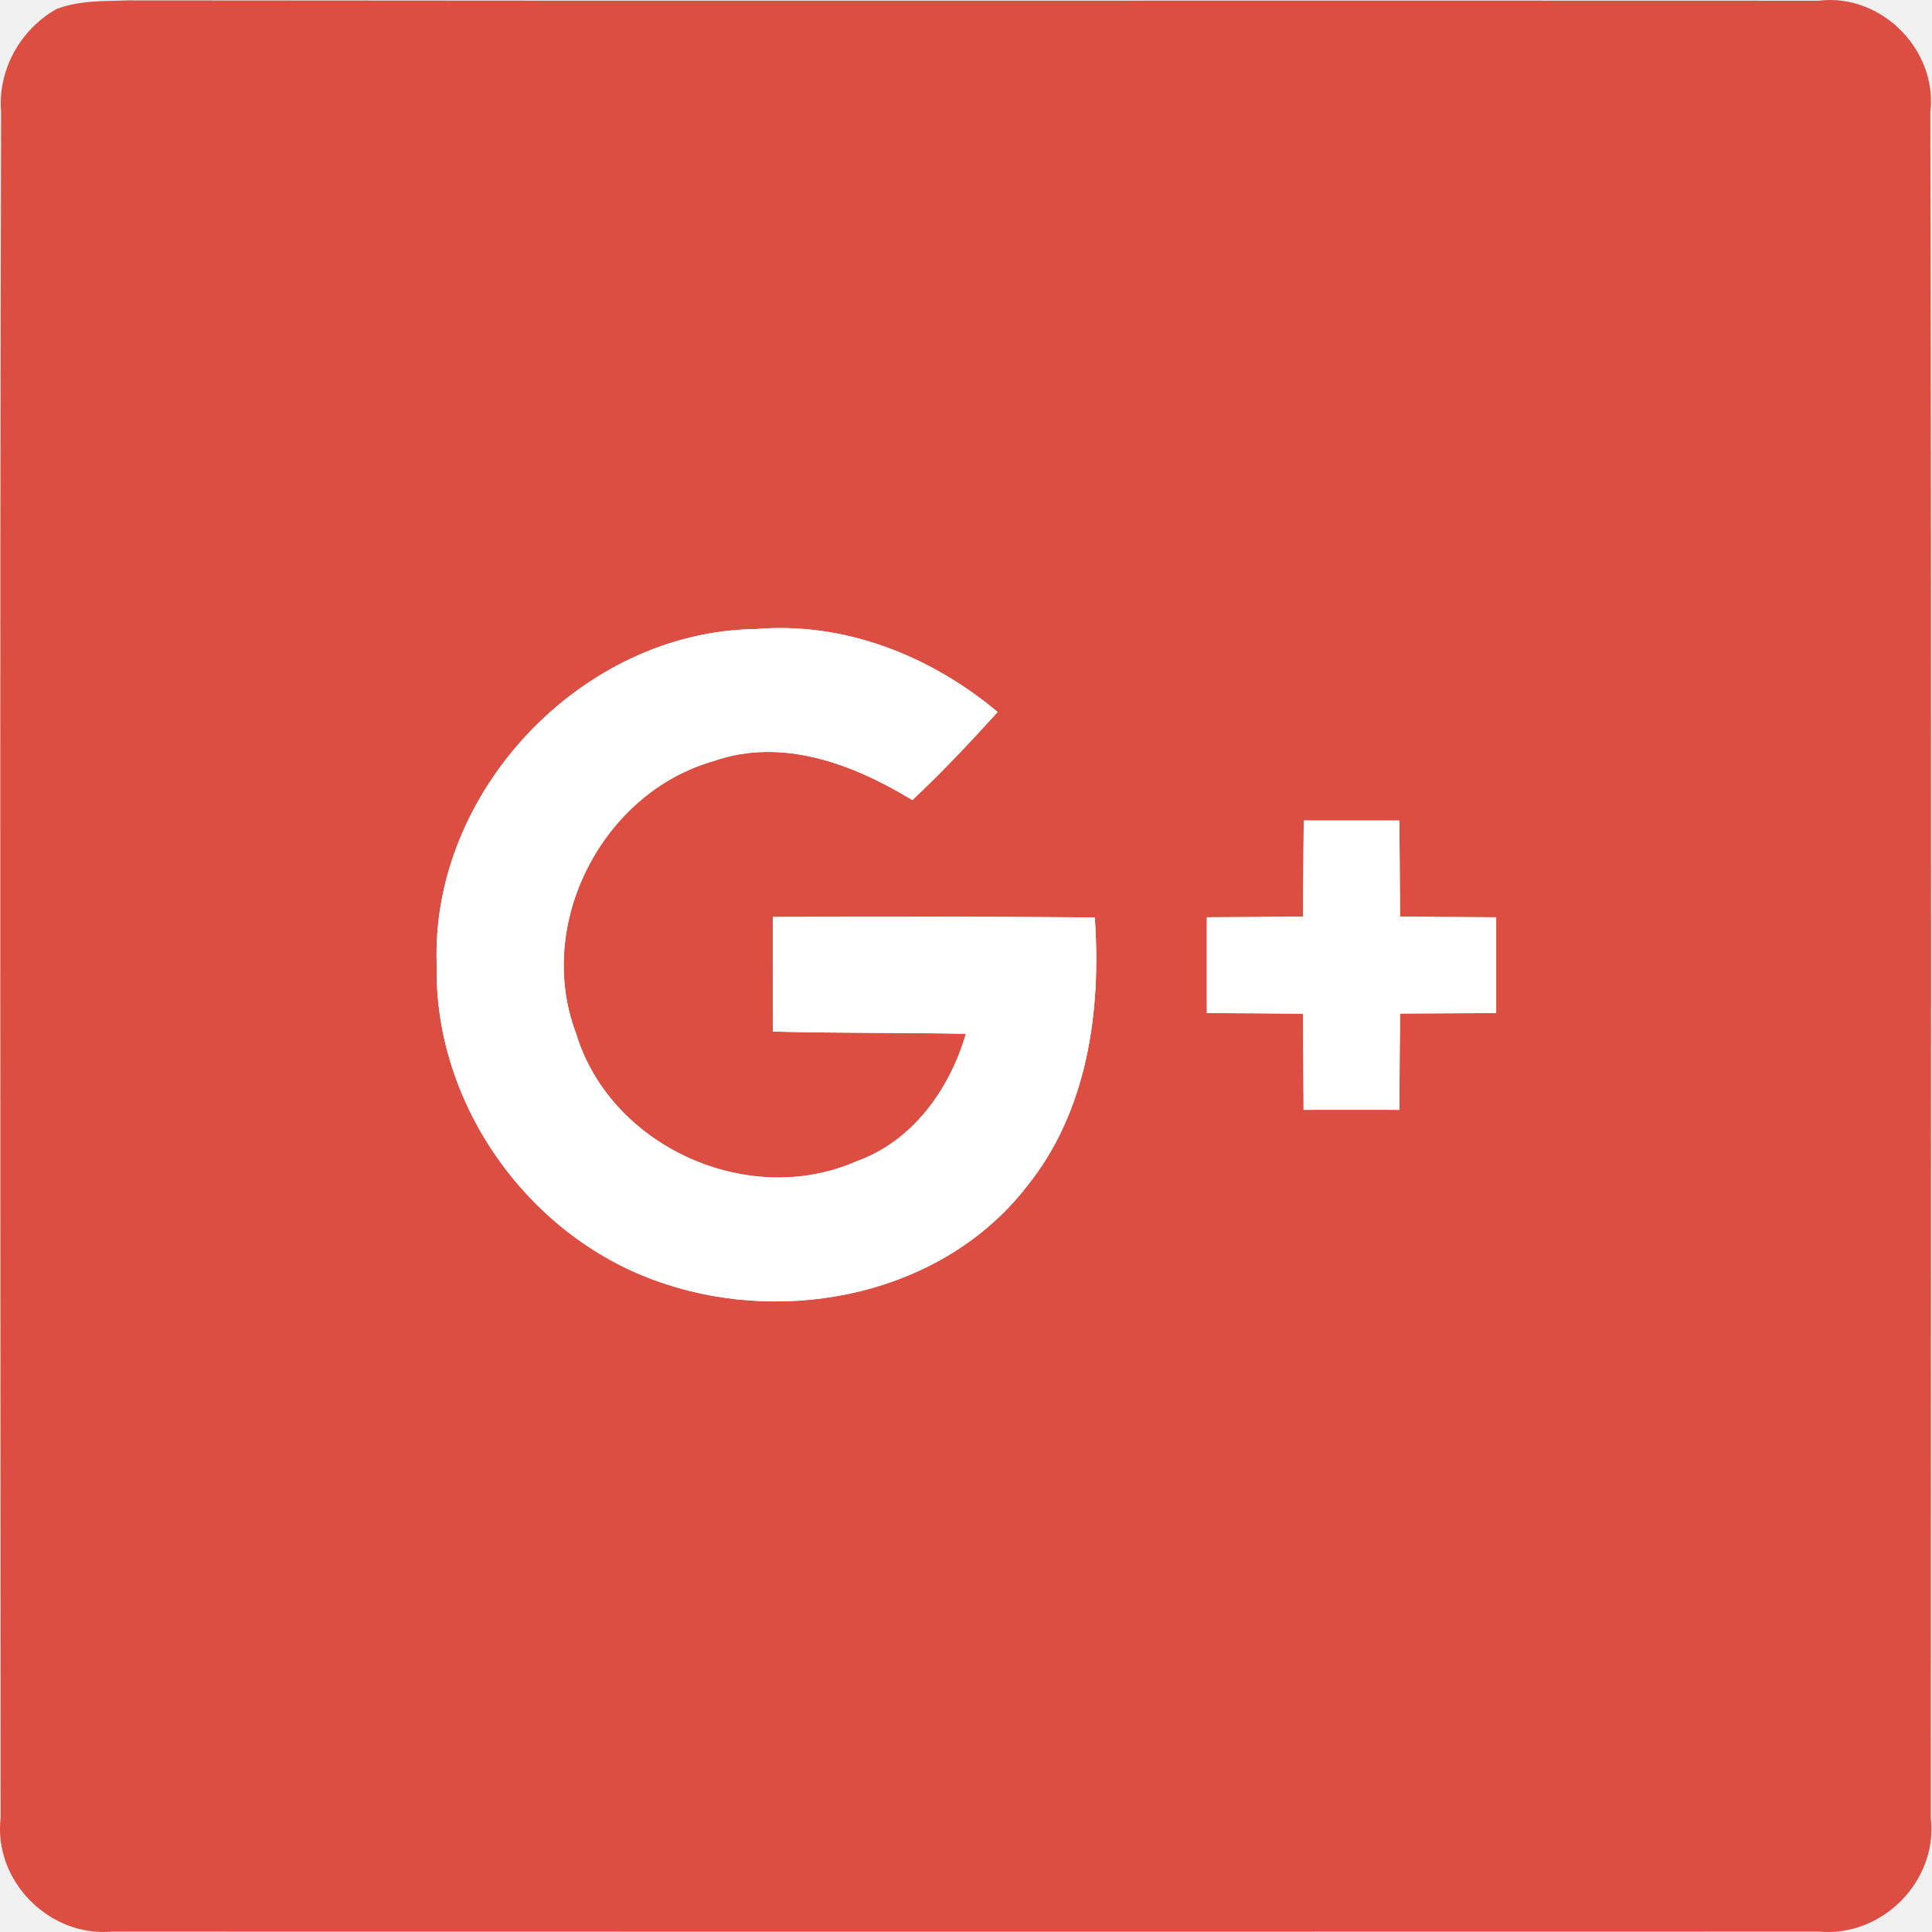
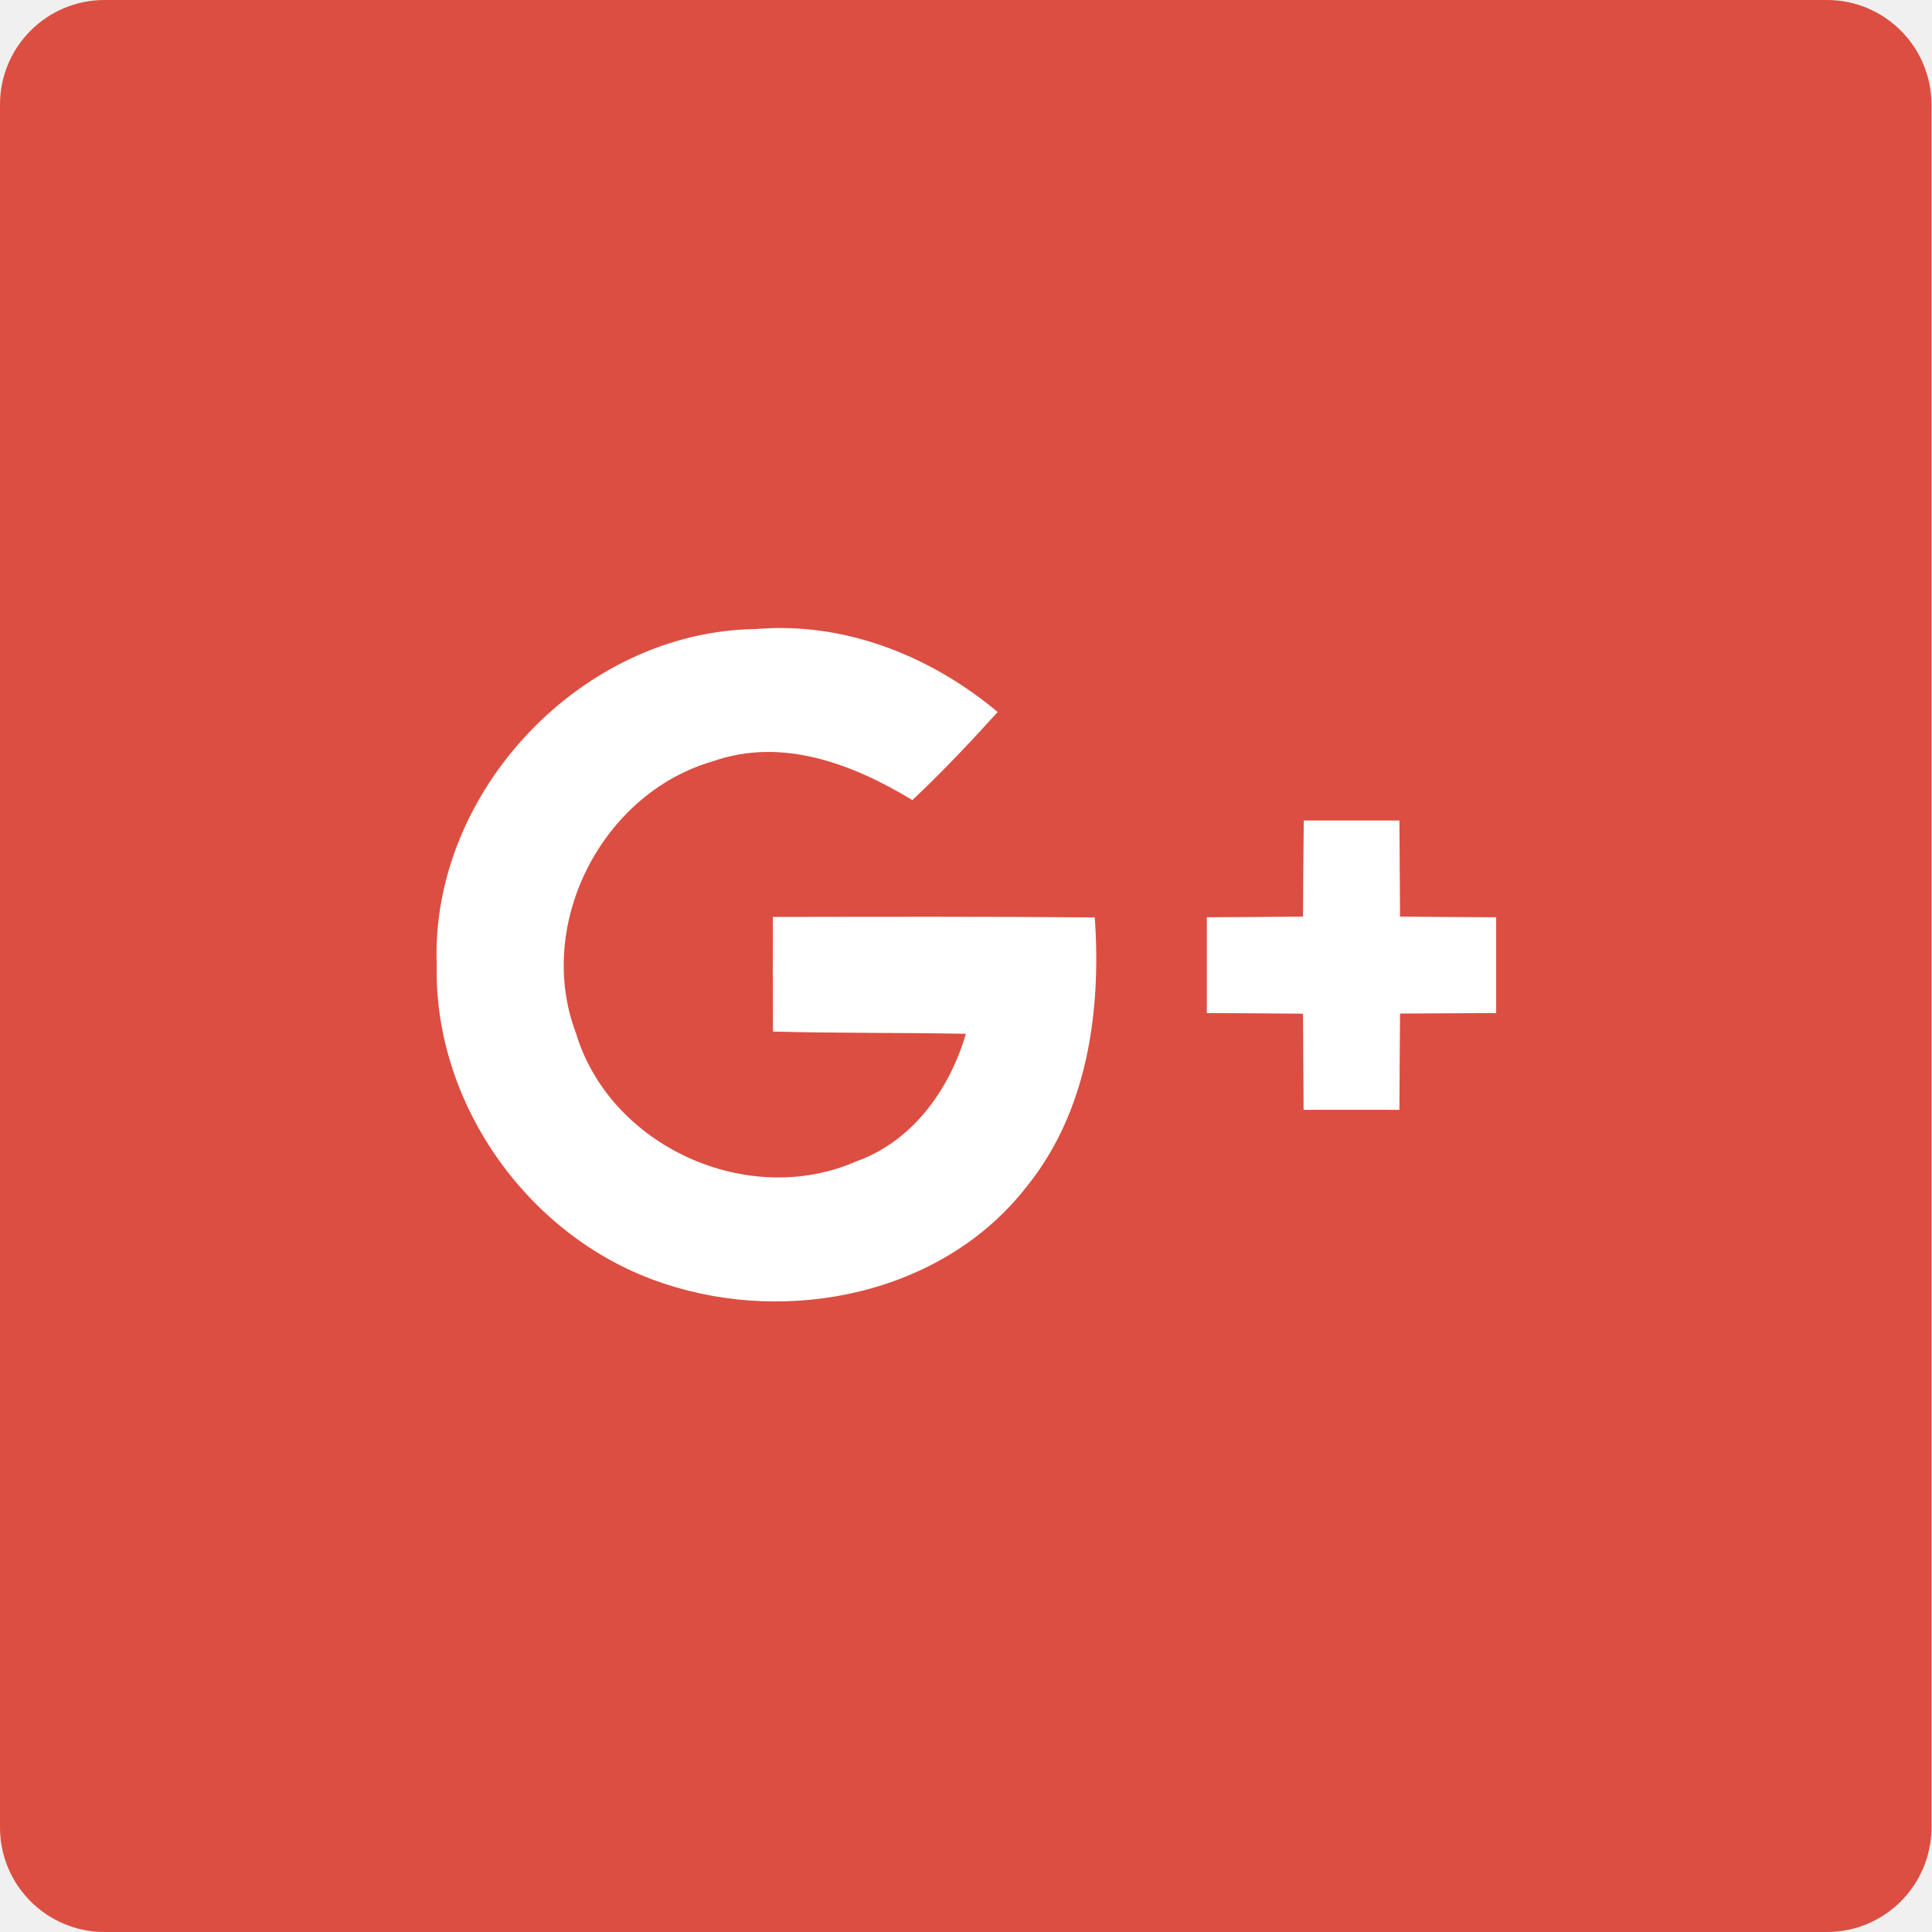
<svg xmlns="http://www.w3.org/2000/svg" version="1.1" viewBox="0 0 166.252 166.299">
-   <path fill="#dc4e41" d="m 112.223,70.625 c -0.027,2.753 -0.055,5.52 -0.069,8.274 -2.767,0.027 -5.521,0.041 -8.274,0.055 0,2.754 0,5.493 0,8.246 2.753,0.014 5.521,0.028 8.274,0.056 0.028,2.753 0.028,5.507 0.055,8.274 2.74,0 5.493,-0.014 8.247,0 0.014,-2.767 0.027,-5.521 0.055,-8.288 2.753,-0.014 5.521,-0.028 8.274,-0.042 0,-2.753 0,-5.492 0,-8.246 -2.753,-0.014 -5.521,-0.028 -8.274,-0.055 -0.014,-2.754 -0.041,-5.521 -0.055,-8.274 -2.754,0 -5.493,0 -8.233,0 z m -74.631,12.452 c -0.249,12.093 8.08,23.632 19.536,27.396 10.792,3.625 24.061,0.913 31.242,-8.33 5.244,-6.475 6.434,-15.109 5.866,-23.175 -9.242,-0.083 -18.485,-0.055 -27.713,-0.042 -0.014,3.293 0,6.573 0.014,9.866 5.534,0.152 11.069,0.083 16.603,0.193 -1.397,4.788 -4.58,9.243 -9.409,10.972 -9.325,4.11 -21.224,-1.259 -24.157,-11.041 -3.542,-9.367 2.255,-20.671 11.83,-23.397 5.936,-2.089 12.051,0.263 17.129,3.349 2.574,-2.408 4.981,-4.981 7.347,-7.582 -5.769,-4.829 -13.185,-7.79 -20.809,-7.14 -14.957,0.18 -28.046,13.988 -27.478,28.931 z M 4.827,0.794 c 1.993,-0.788 4.179,-0.678 6.268,-0.761 48.482,0.056 96.963,0 145.444,0.028 5.382,-0.664 10.253,4.234 9.616,9.602 0.111,48.938 0.042,97.89 0.042,146.842 0.622,5.424 -4.234,10.28 -9.658,9.755 -48.938,0.013 -97.89,0.013 -146.828,0 -5.424,0.525 -10.28,-4.331 -9.658,-9.769 0,-48.938 -0.083,-97.89 0.042,-146.828 -0.305,-3.597 1.619,-7.084 4.732,-8.869" />
+   <rect fill="#dc4e41" x="0" y="0" width="166.252" height="166.299" rx="9" />
  <path fill="#fff" d="m 37.591,83.077 c -0.568,-14.943 12.521,-28.751 27.478,-28.931 7.624,-0.65 15.04,2.311 20.809,7.14 -2.366,2.601 -4.773,5.174 -7.347,7.582 -5.078,-3.086 -11.193,-5.438 -17.129,-3.349 -9.575,2.726 -15.372,14.03 -11.83,23.397 2.933,9.782 14.832,15.151 24.157,11.041 4.829,-1.729 8.011,-6.184 9.409,-10.972 -5.534,-0.11 -11.069,-0.041 -16.603,-0.193 -0.014,-3.293 -0.028,-6.573 -0.014,-9.866 9.229,-0.013 18.471,-0.041 27.713,0.042 0.567,8.066 -0.623,16.7 -5.866,23.175 -7.181,9.243 -20.45,11.955 -31.242,8.33 -11.456,-3.764 -19.786,-15.303 -19.536,-27.396" />
  <path fill="#fff" d="m 112.223,70.625 c 2.74,0 5.479,0 8.233,0 0.014,2.753 0.041,5.52 0.055,8.274 2.753,0.027 5.521,0.041 8.274,0.055 0,2.754 0,5.493 0,8.246 -2.753,0.014 -5.521,0.028 -8.274,0.042 -0.028,2.767 -0.041,5.521 -0.055,8.288 -2.754,-0.014 -5.507,0 -8.247,0 -0.027,-2.767 -0.027,-5.521 -0.055,-8.274 -2.753,-0.028 -5.521,-0.042 -8.274,-0.056 0,-2.753 0,-5.492 0,-8.246 2.753,-0.014 5.507,-0.028 8.274,-0.055 0.014,-2.754 0.042,-5.521 0.069,-8.274" />
</svg>
